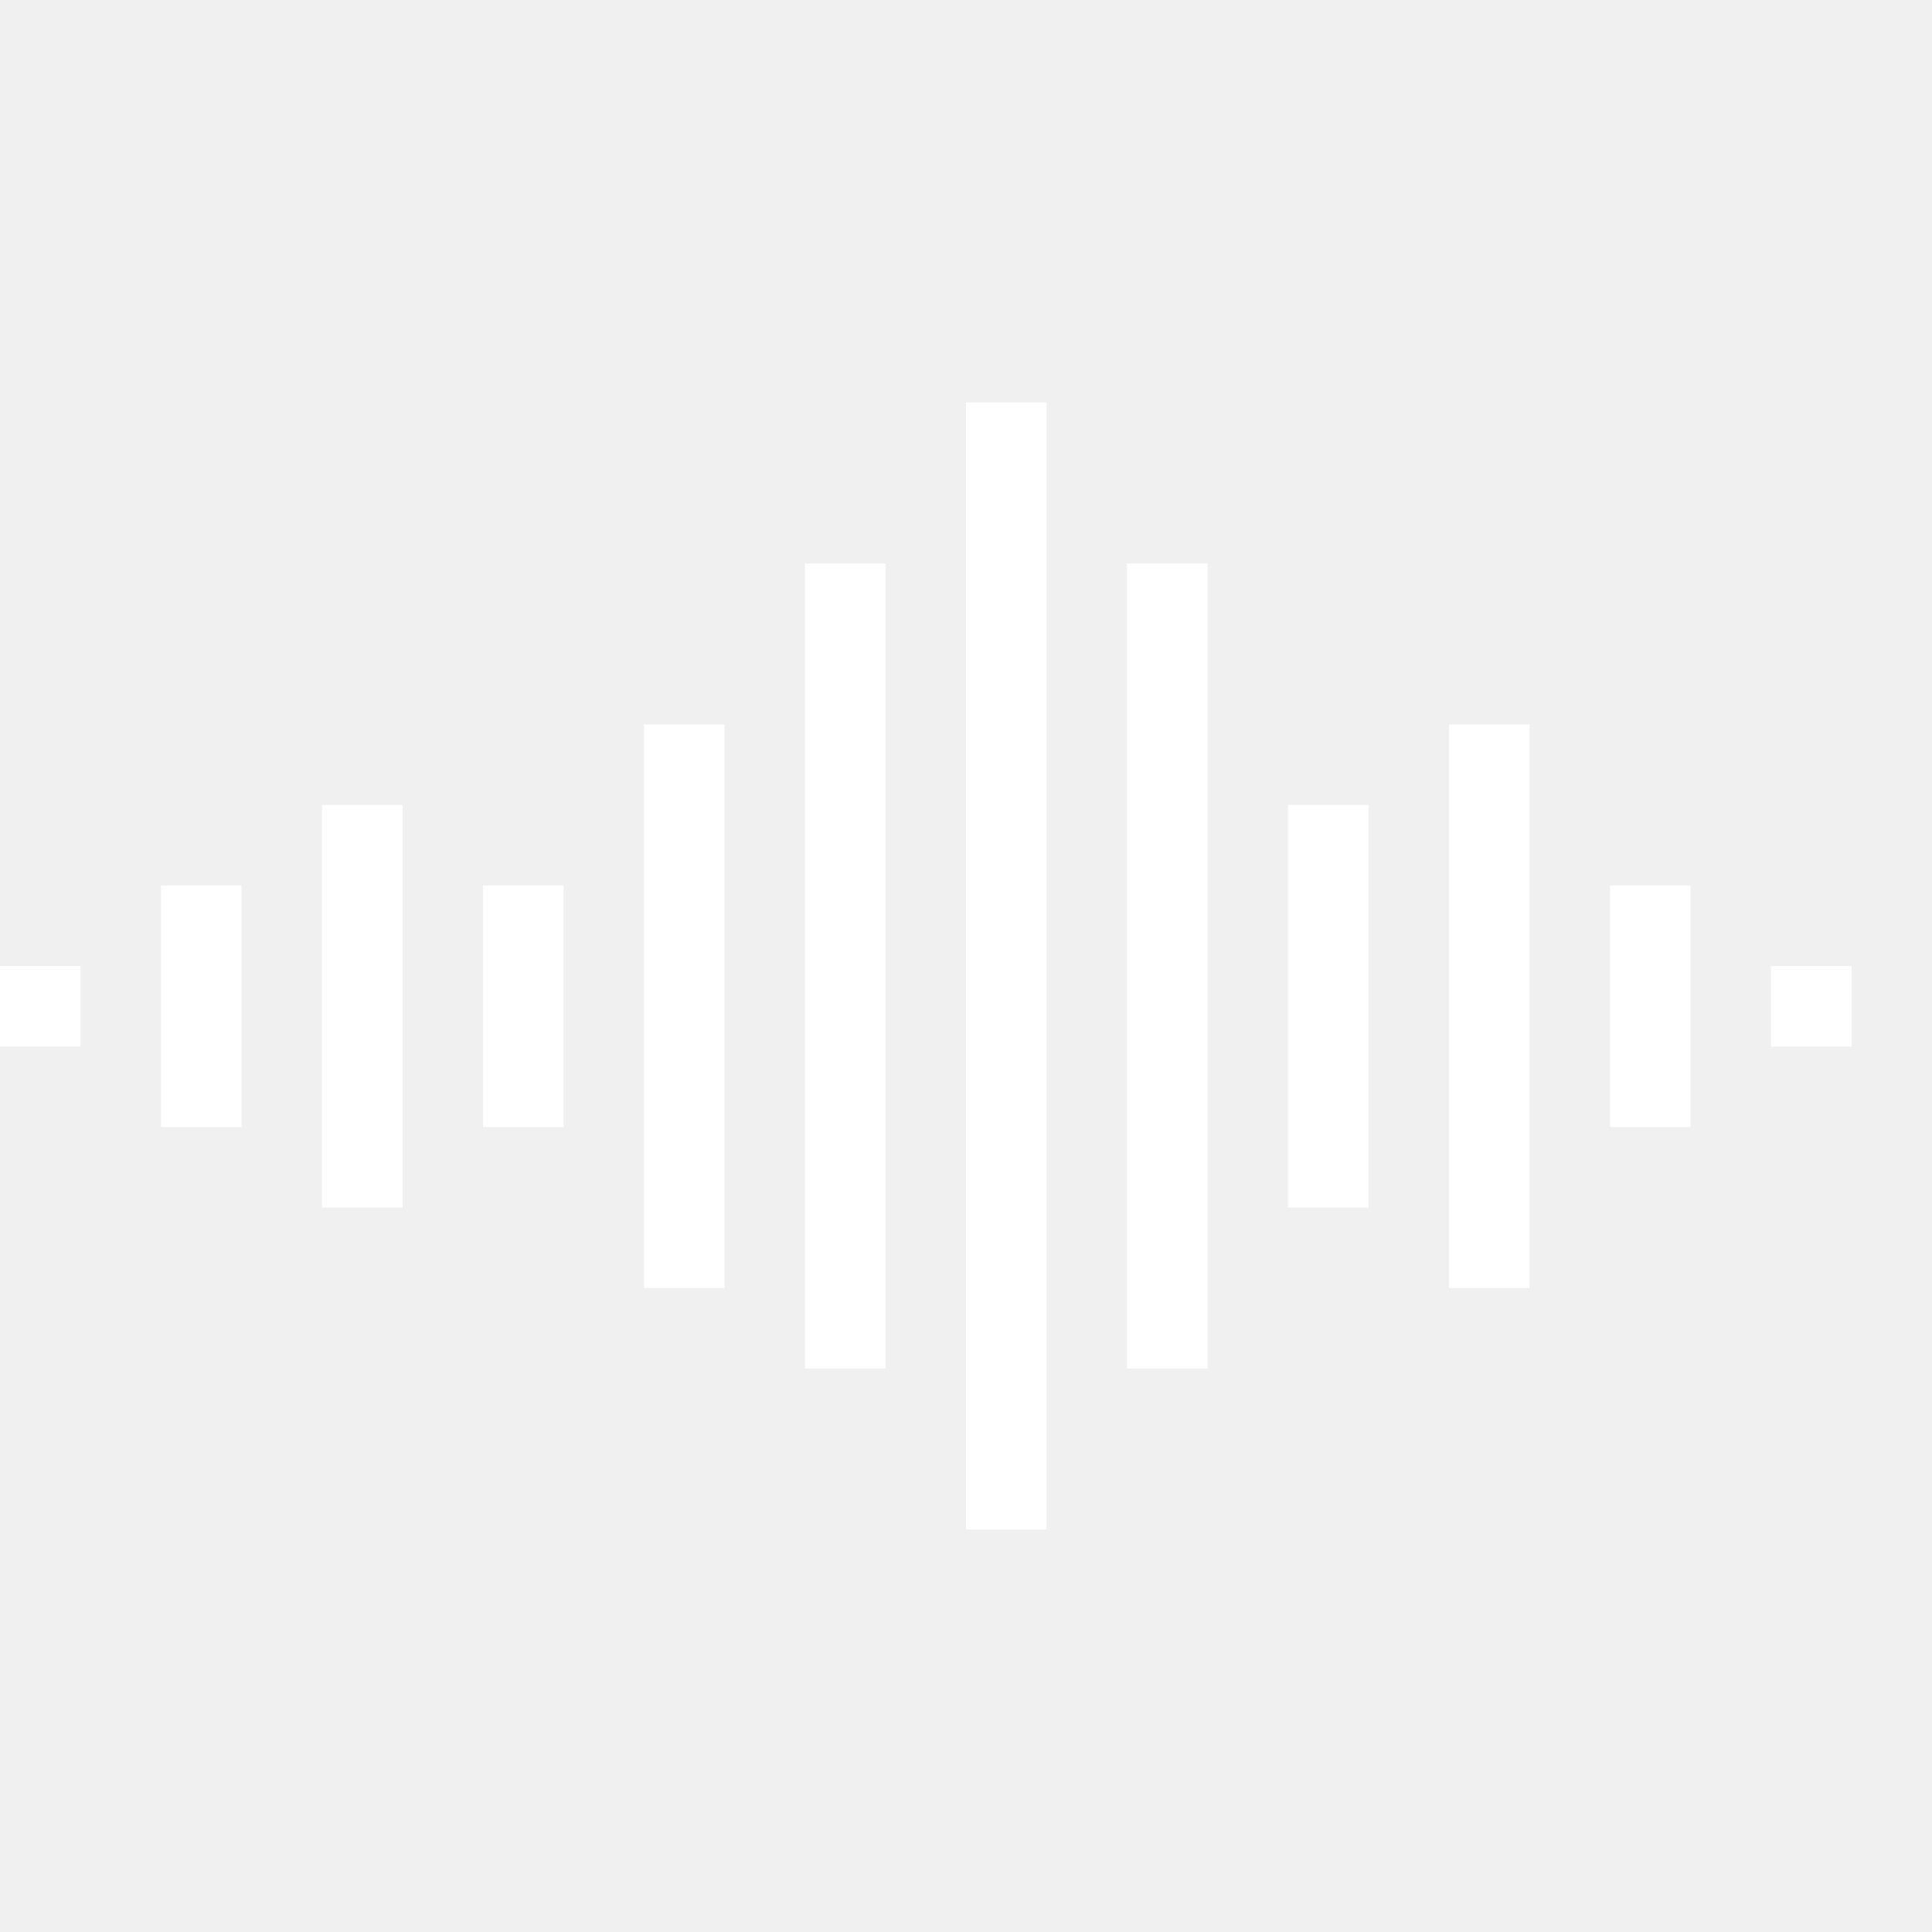
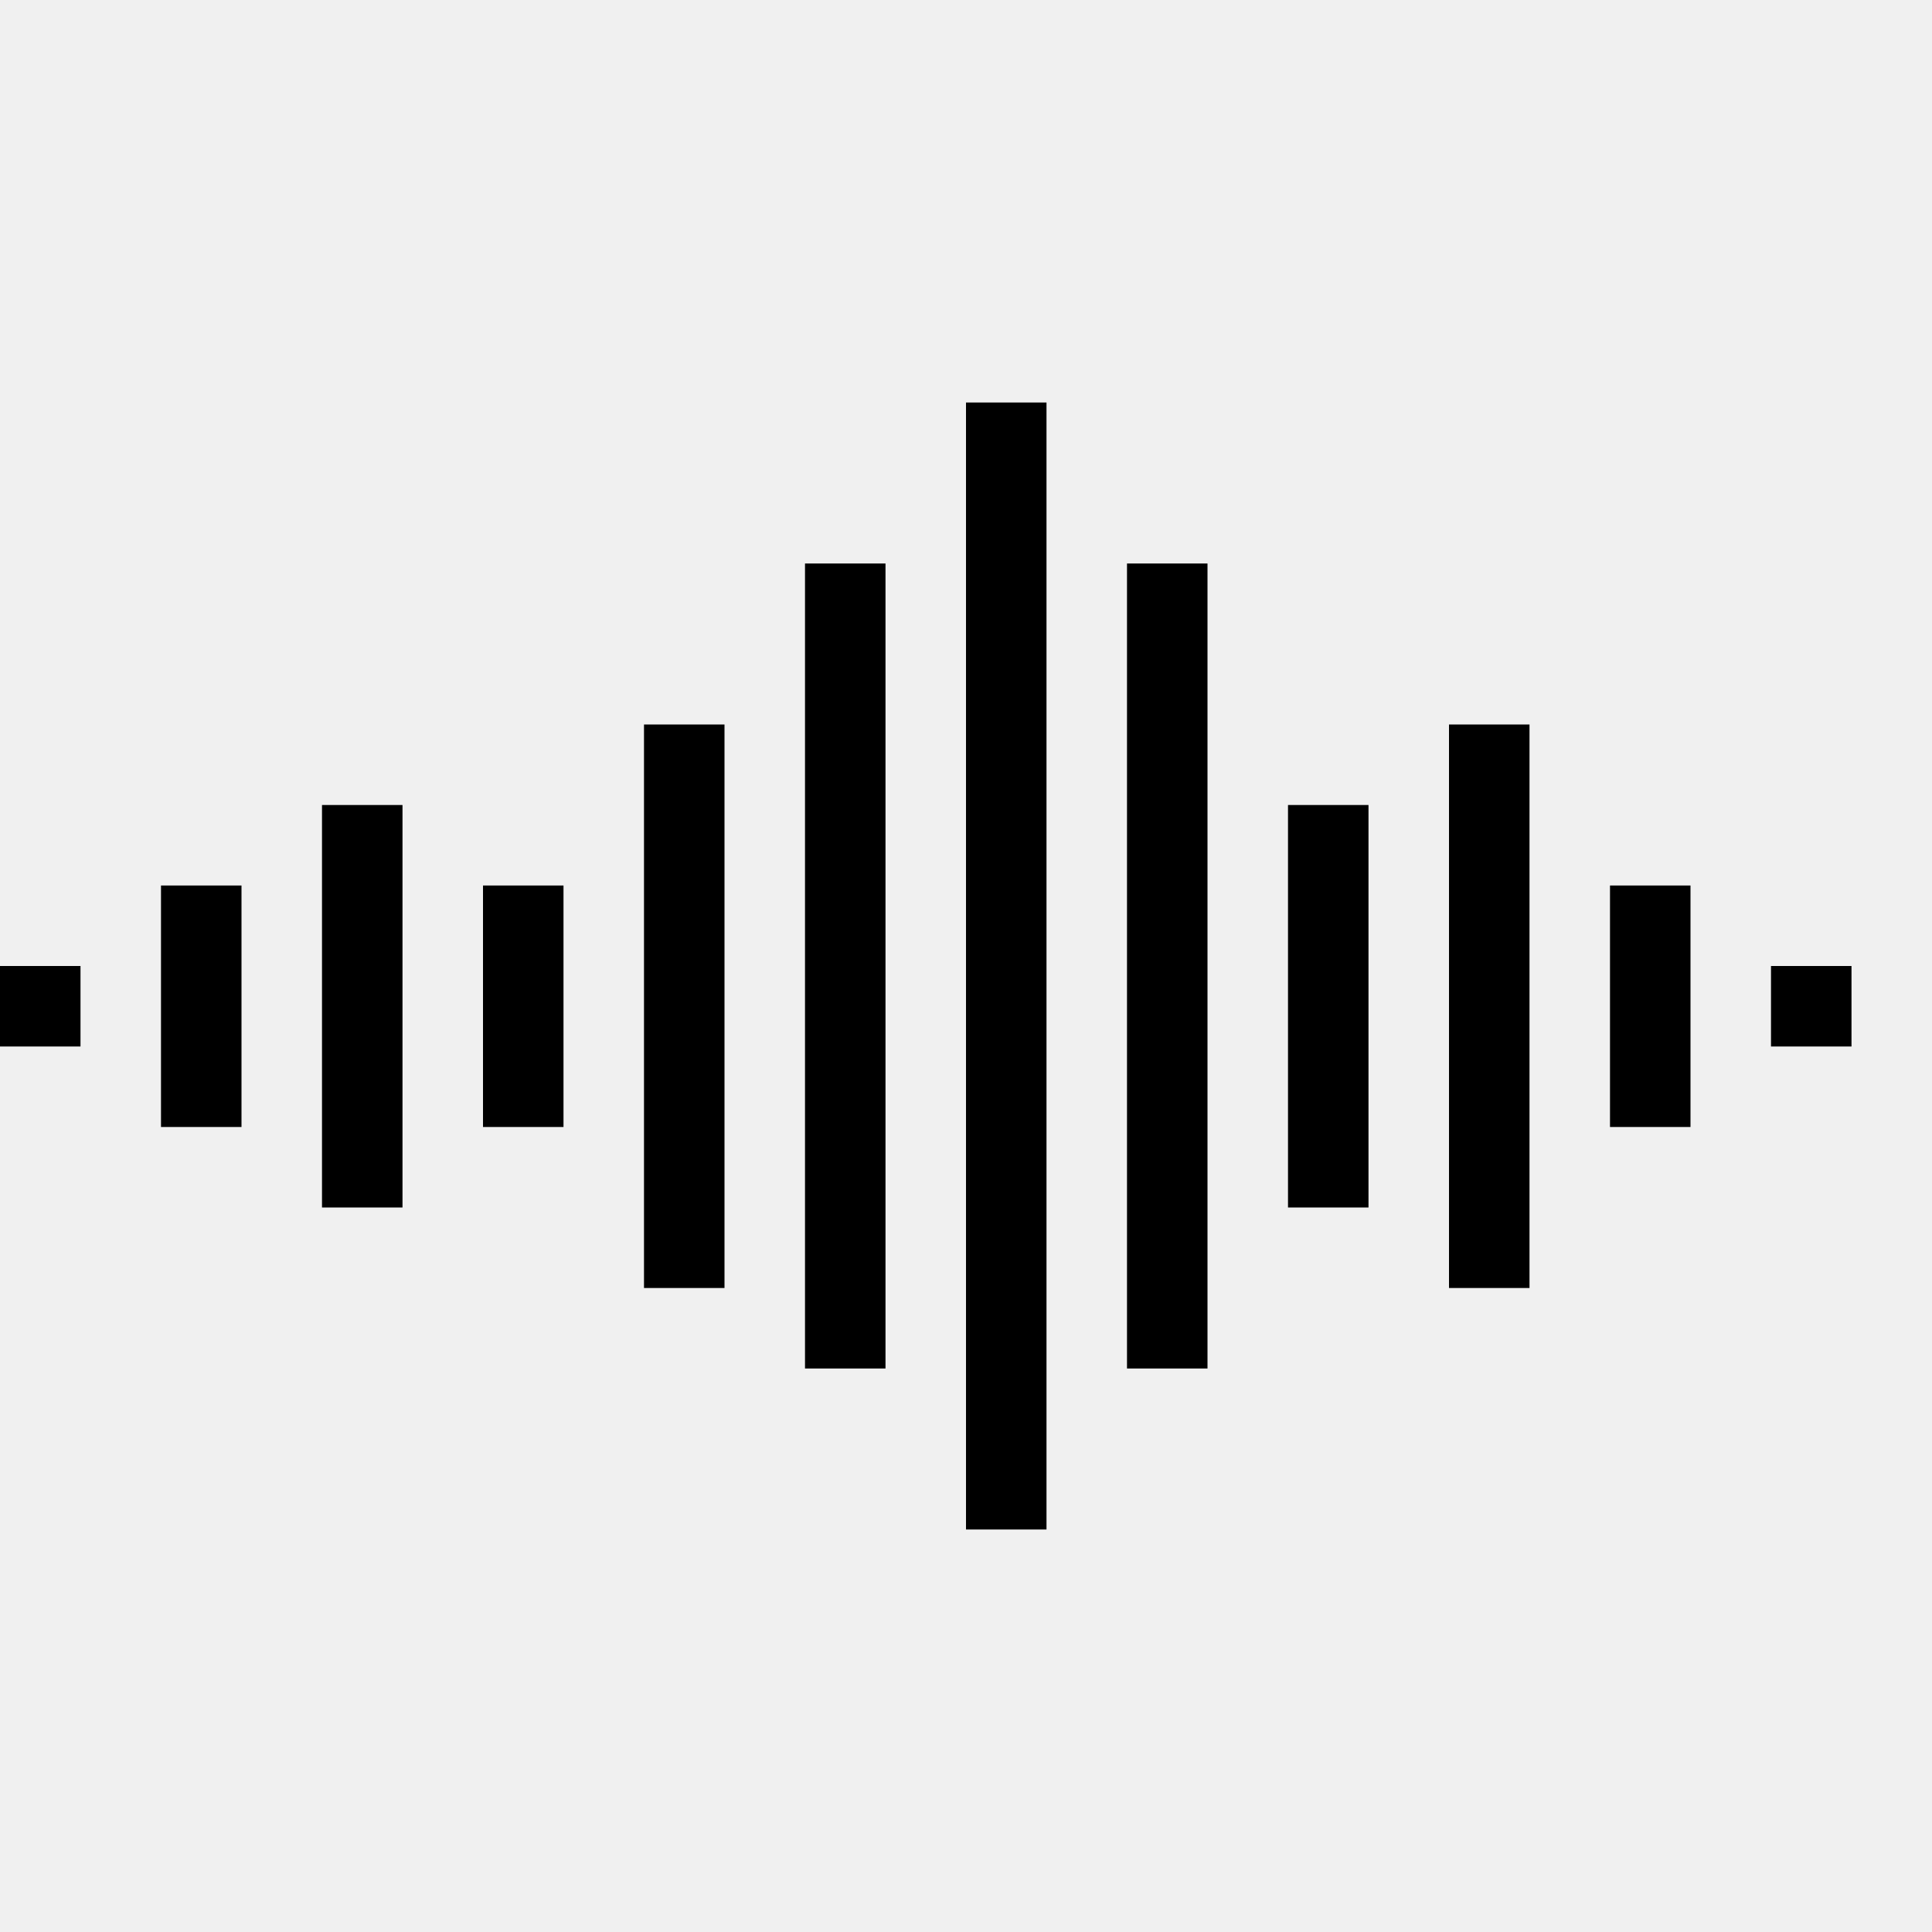
<svg xmlns="http://www.w3.org/2000/svg" width="24" height="24" viewBox="0 0 24 24">
-   <path style="fill:white;" d="M1 13h-1v-1h1v1zm22-1h-1v1h1v-1zm-20-1h-1v3h1v-3zm18 0h-1v3h1v-3zm-14 0h-1v3h1v-3zm10-1h-1v5h1v-5zm-12 0h-1v5h1v-5zm14-1h-1v7h1v-7zm-10 0h-1v7h1v-7zm2-2h-1v10h1v-10zm4 0h-1v10h1v-10zm-2-2h-1v14h1v-14z" />
+   <path style="fill:black;" d="M1 13h-1v-1h1v1zm22-1h-1v1h1v-1zm-20-1h-1v3h1v-3zm18 0h-1v3h1v-3zm-14 0h-1v3h1v-3zm10-1h-1v5h1v-5zm-12 0h-1v5h1v-5zm14-1h-1v7h1v-7zm-10 0h-1v7h1v-7zm2-2h-1v10h1v-10zm4 0h-1v10h1v-10zm-2-2h-1v14h1v-14z" />
</svg>
